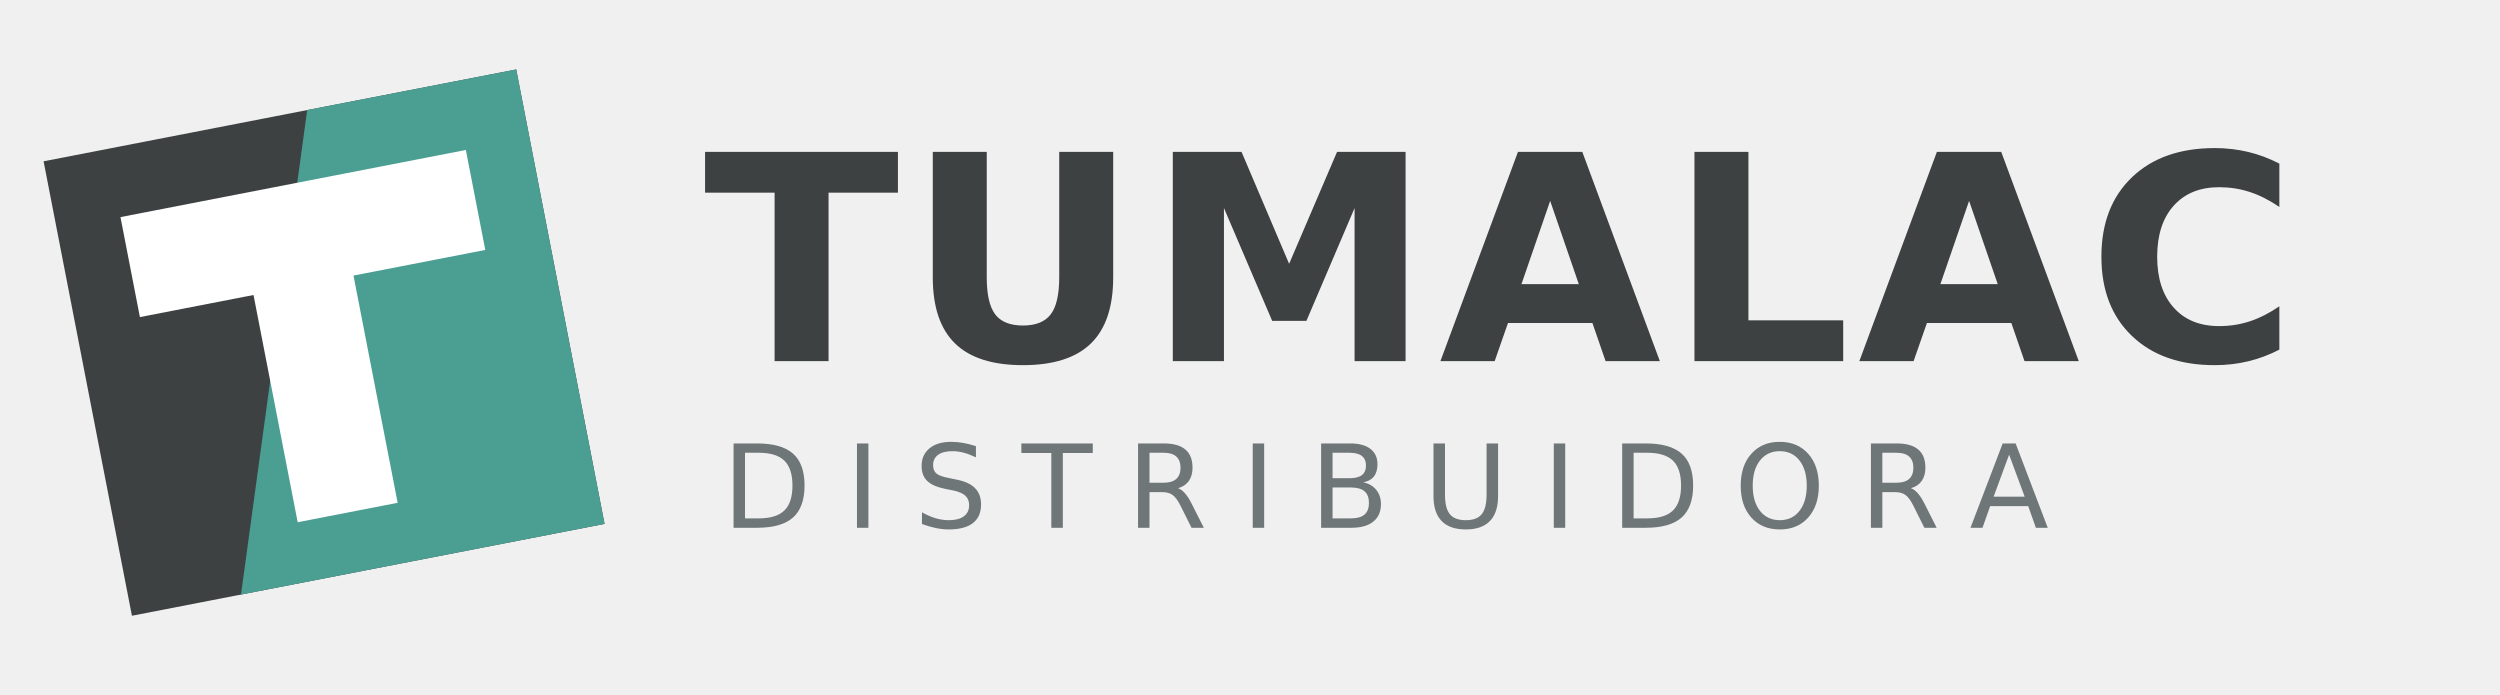
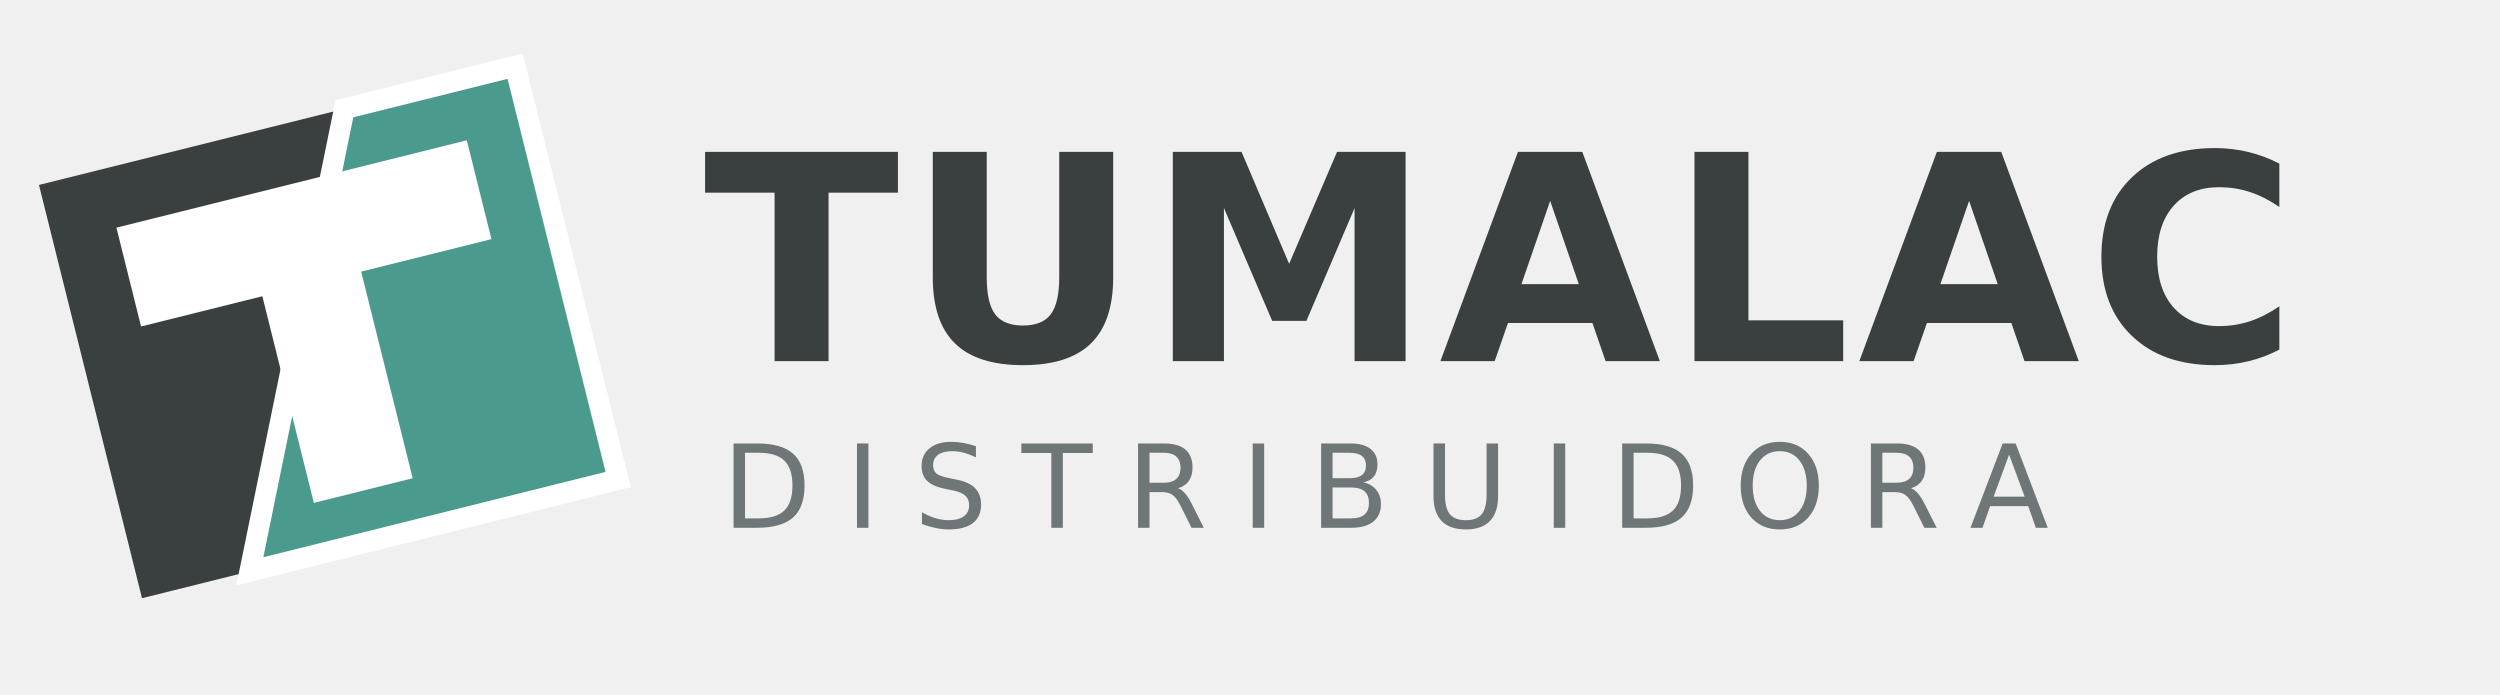
<svg xmlns="http://www.w3.org/2000/svg" viewBox="0 0 540 150" role="img" aria-label="Tumalac Distribuidora">
-   <g transform="translate(4,8) rotate(-11 66 66)">
-     <path d="M14 16 L118 16 L118 116 L14 116 Z" fill="#3D4142" />
-     <path d="M72 16 L118 16 L118 116 L38 116 Z" fill="#4A9E92" />
-     <path d="M28 31 L104 31 L104 53 L75 53 L75 103 L53 103 L53 53 L28 53 Z" fill="#FFFFFF" />
+   <g transform="translate(2,6) rotate(-14 68 66)">
+     <path d="M16 20 L122 20 L122 112 L16 112 Z" fill="#3A3F40" />
+     <path d="M84 20 L122 20 L122 112 L40 112 Z" fill="#4A9B8E" stroke="#FFFFFF" stroke-width="4.5" />
+     <path d="M30 33 L108 33 L108 55 L79 55 L79 101 L57 101 L57 55 L30 55 Z" fill="#FFFFFF" />
  </g>
-   <text x="152" y="78" font-family="Verdana, Geneva, DejaVu Sans, sans-serif" font-size="62" font-weight="600" letter-spacing="1.5" fill="#3D4142">TUMALAC</text>
+   <text x="152" y="78" font-family="Verdana, Geneva, DejaVu Sans, sans-serif" font-size="62" font-weight="600" letter-spacing="1.5" fill="#3A3F40">TUMALAC</text>
  <text x="156" y="114" font-family="Verdana, Geneva, DejaVu Sans, sans-serif" font-size="25" font-weight="400" letter-spacing="7.4" fill="#6E7677">DISTRIBUIDORA</text>
</svg>
